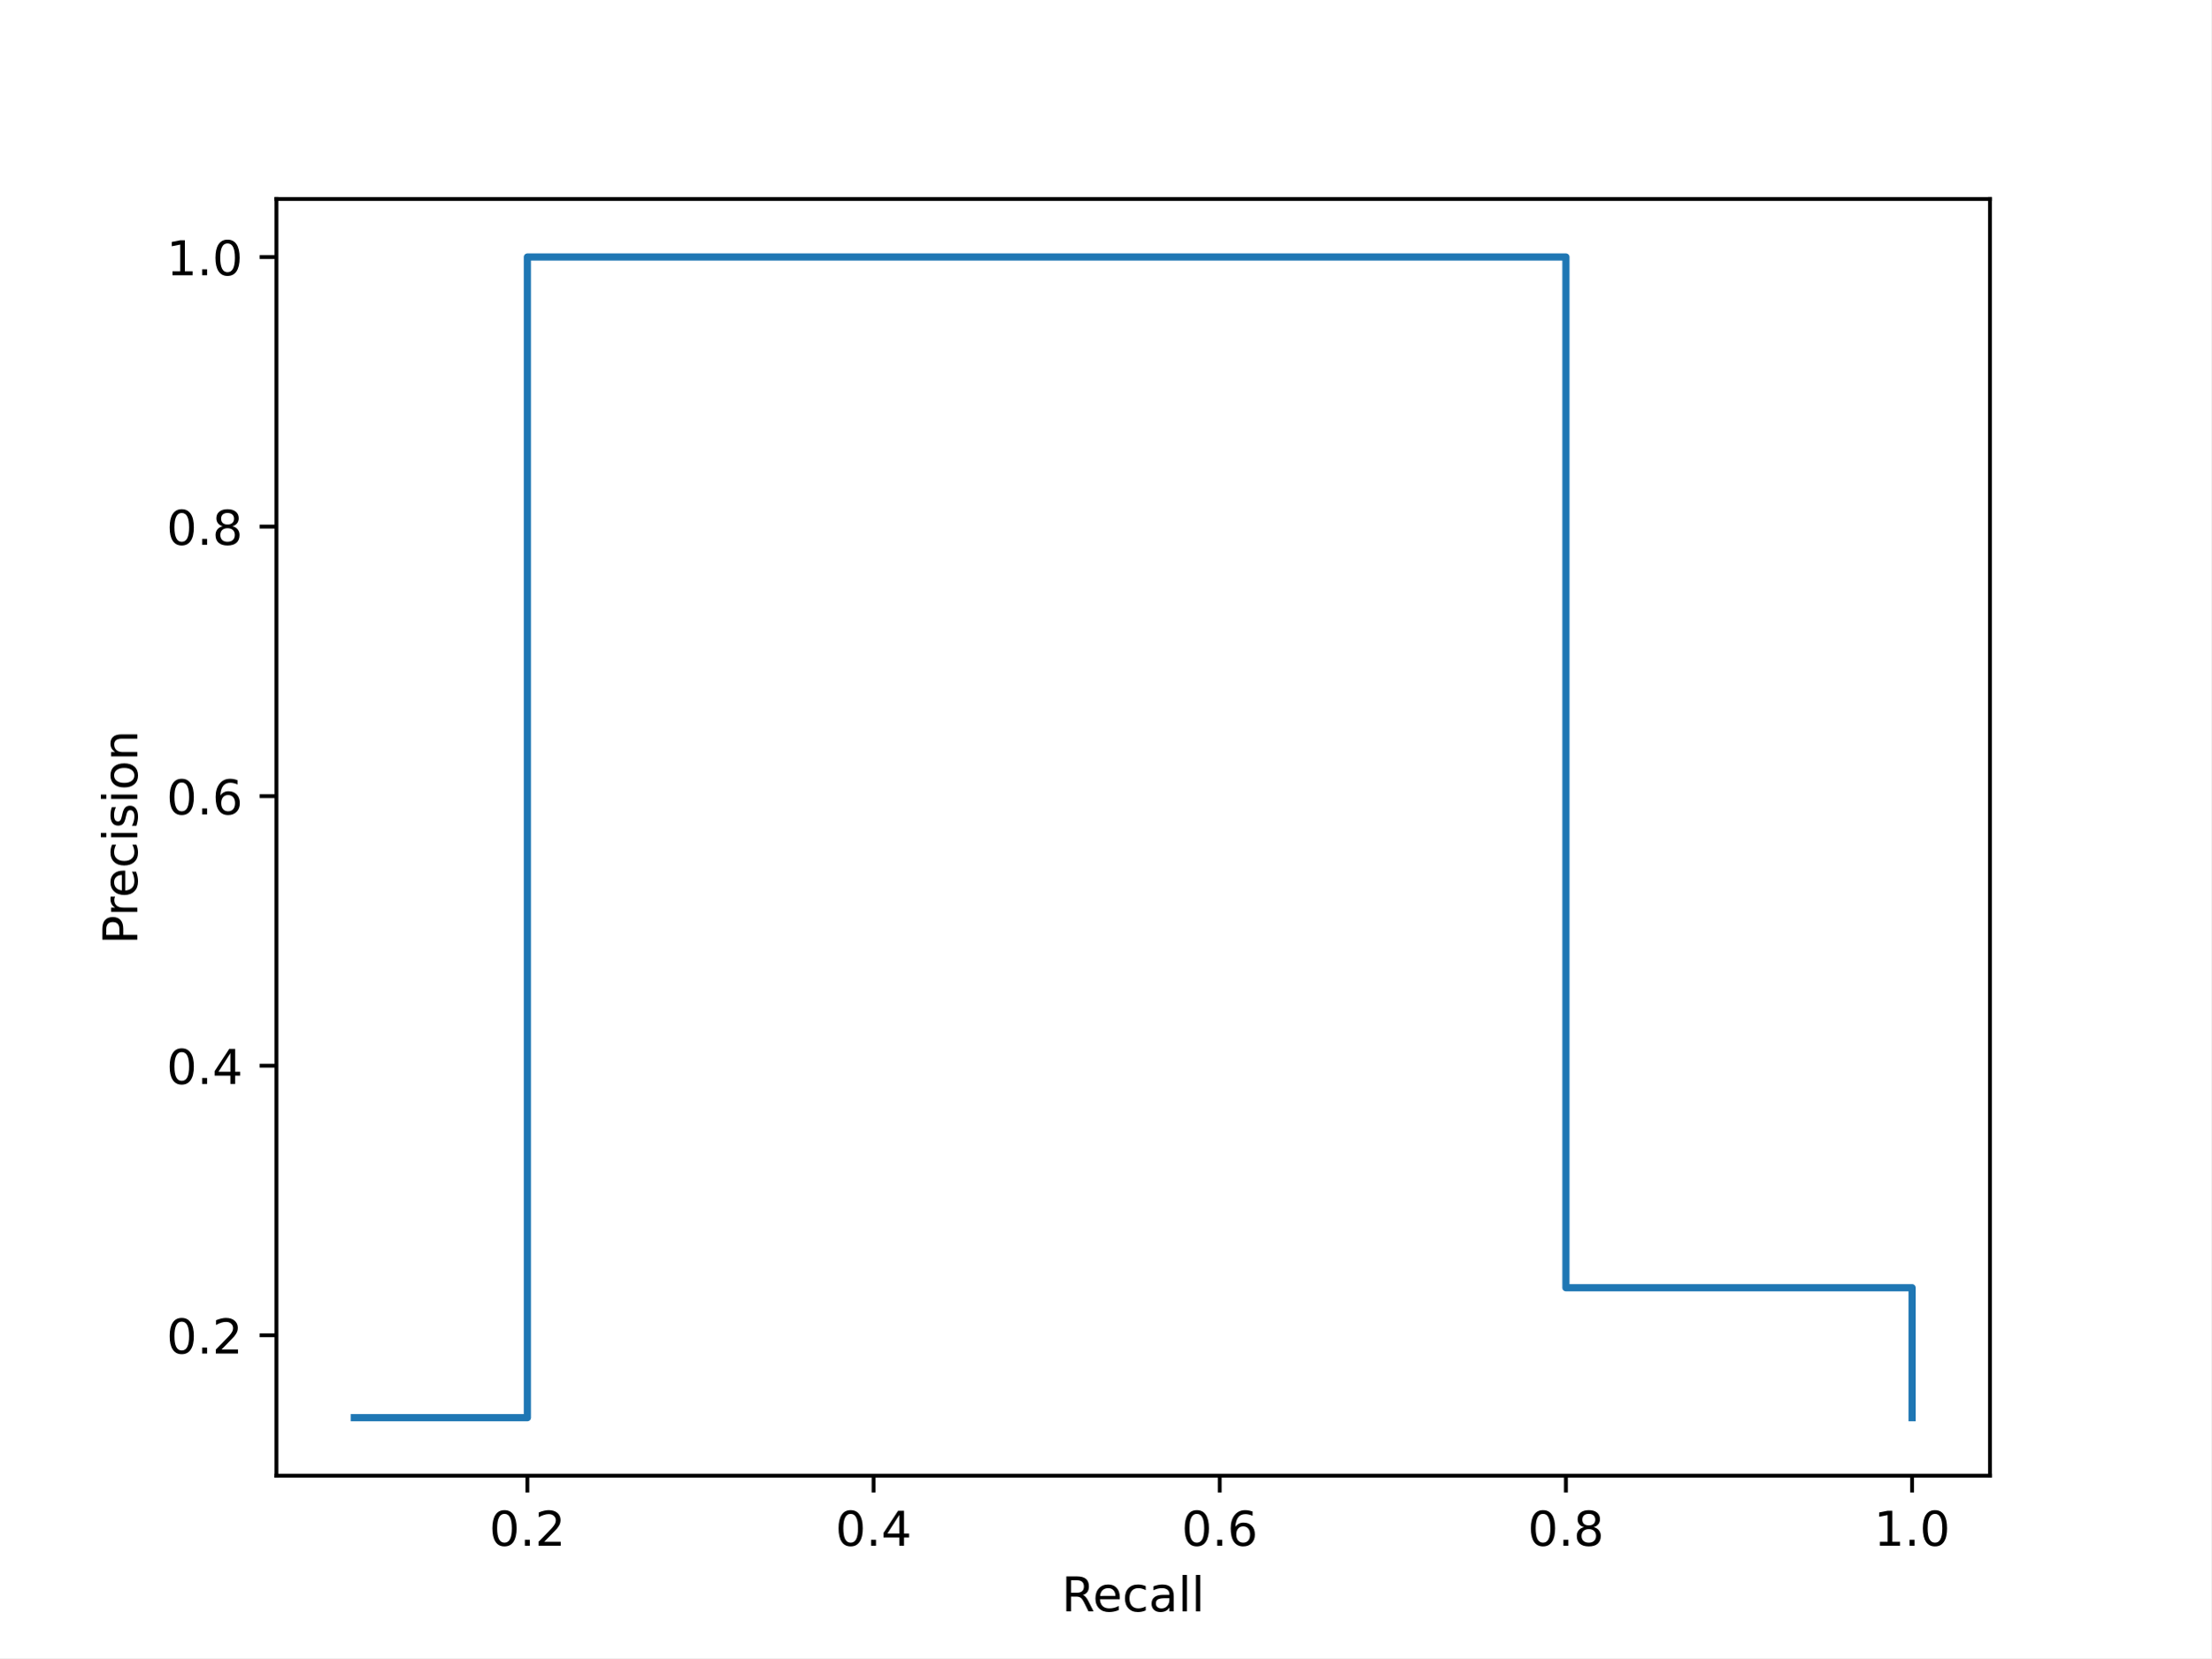
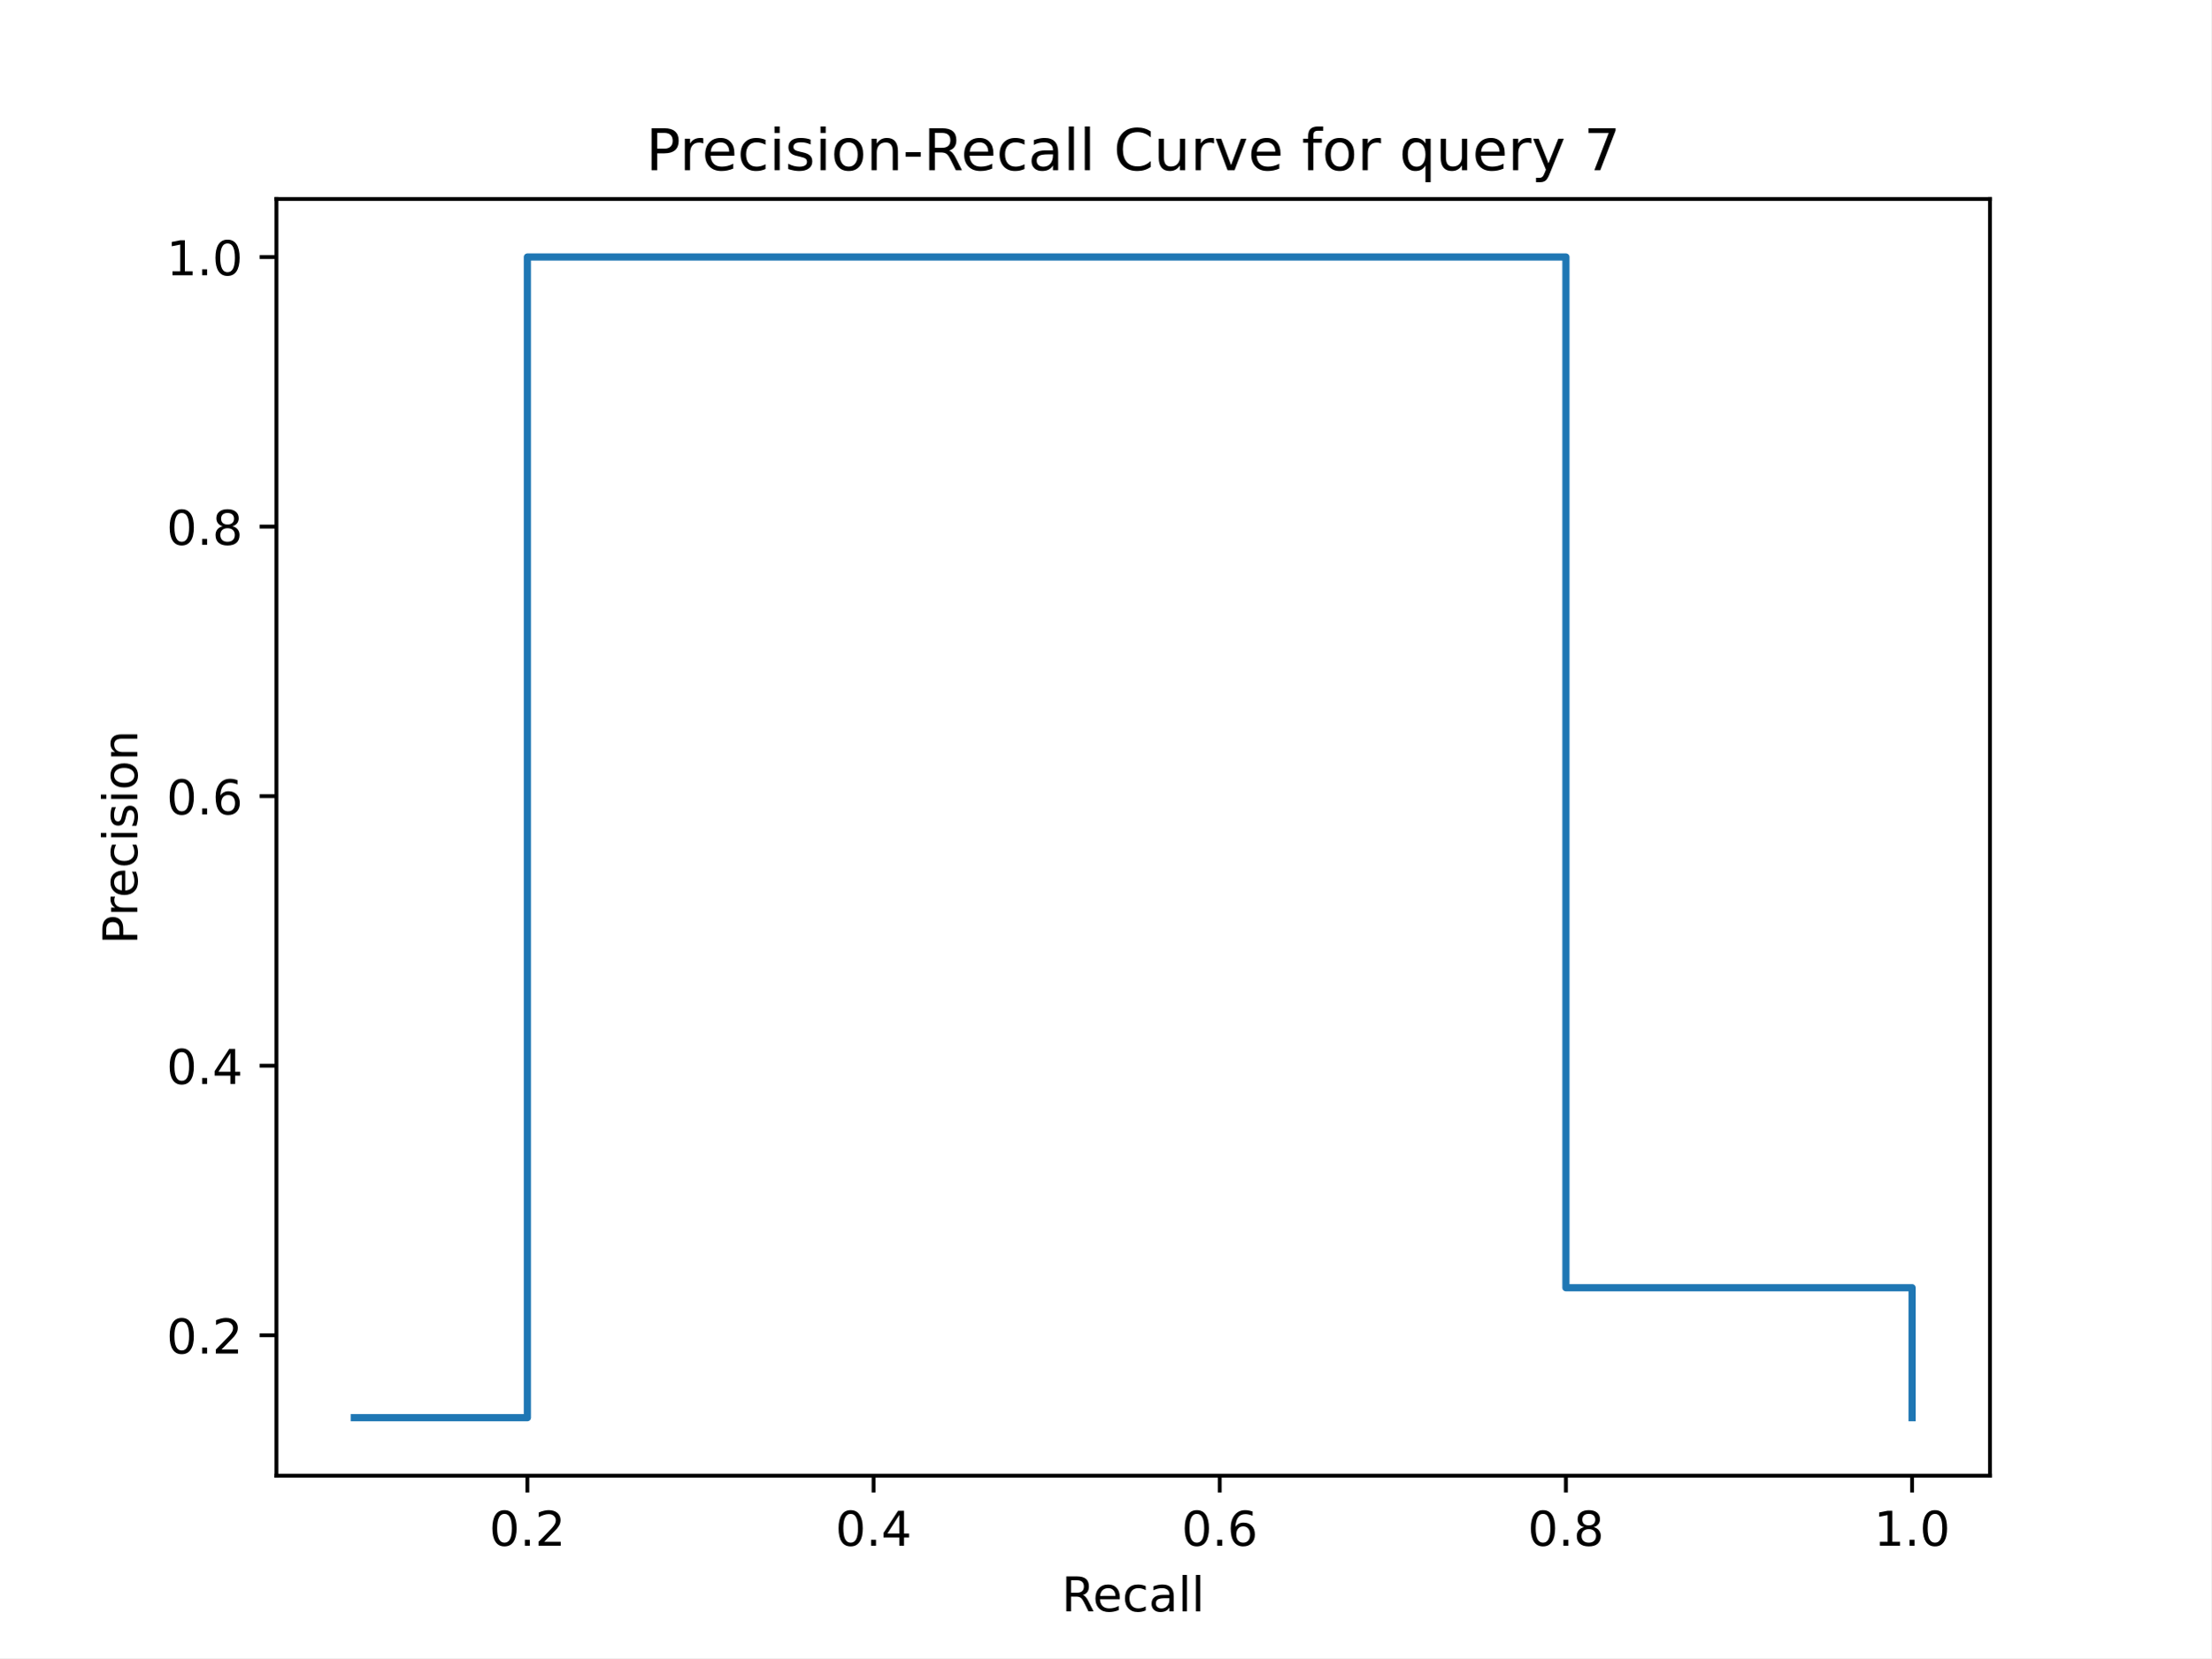
<svg xmlns="http://www.w3.org/2000/svg" xmlns:xlink="http://www.w3.org/1999/xlink" width="460.8pt" height="345.6pt" viewBox="0 0 460.8 345.6" version="1.1">
  <defs>
    <style type="text/css">*{stroke-linejoin: round; stroke-linecap: butt}</style>
  </defs>
  <g id="figure_1">
    <g id="patch_1">
      <path d="M 0 345.6  L 460.8 345.6  L 460.8 0  L 0 0  z " style="fill: #ffffff" />
    </g>
    <g id="axes_1">
      <g id="patch_2">
        <path d="M 57.6 307.584  L 414.72 307.584  L 414.72 41.472  L 57.6 41.472  z " style="fill: #ffffff" />
      </g>
      <g id="matplotlib.axis_1">
        <g id="xtick_1">
          <g id="line2d_1">
            <defs>
-               <path id="mcb017815a5" d="M 0 0  L 0 3.5  " style="stroke: #000000; stroke-width: 0.8" />
-             </defs>
-             <g>
-               <use xlink:href="#mcb017815a5" x="109.905" y="307.584" style="stroke: #000000; stroke-width: 0.8" />
+               <path id="ma1bfacf1b3" d="M 0 0  L 0 3.5  " style="stroke: #000000; stroke-width: 0.8" />
+             </defs>
+             <g>
+               <use xlink:href="#ma1bfacf1b3" x="109.905" y="307.584" style="stroke: #000000; stroke-width: 0.8" />
            </g>
          </g>
          <g id="text_1">
-             <g transform="translate(101.9539 322.1824)scale(0.1 -0.1)">
+             <g transform="translate(101.9539 322.1824) scale(0.1 -0.1)">
              <defs>
                <path id="DejaVuSans-30" d="M 2034 4250  Q 1547 4250 1301 3770  Q 1056 3291 1056 2328  Q 1056 1369 1301 889  Q 1547 409 2034 409  Q 2525 409 2770 889  Q 3016 1369 3016 2328  Q 3016 3291 2770 3770  Q 2525 4250 2034 4250  z M 2034 4750  Q 2819 4750 3233 4129  Q 3647 3509 3647 2328  Q 3647 1150 3233 529  Q 2819 -91 2034 -91  Q 1250 -91 836 529  Q 422 1150 422 2328  Q 422 3509 836 4129  Q 1250 4750 2034 4750  z " transform="scale(0.015625)" />
                <path id="DejaVuSans-2e" d="M 684 794  L 1344 794  L 1344 0  L 684 0  L 684 794  z " transform="scale(0.015625)" />
                <path id="DejaVuSans-32" d="M 1228 531  L 3431 531  L 3431 0  L 469 0  L 469 531  Q 828 903 1448 1529  Q 2069 2156 2228 2338  Q 2531 2678 2651 2914  Q 2772 3150 2772 3378  Q 2772 3750 2511 3984  Q 2250 4219 1831 4219  Q 1534 4219 1204 4116  Q 875 4013 500 3803  L 500 4441  Q 881 4594 1212 4672  Q 1544 4750 1819 4750  Q 2544 4750 2975 4387  Q 3406 4025 3406 3419  Q 3406 3131 3298 2873  Q 3191 2616 2906 2266  Q 2828 2175 2409 1742  Q 1991 1309 1228 531  z " transform="scale(0.015625)" />
              </defs>
              <use xlink:href="#DejaVuSans-30" />
              <use xlink:href="#DejaVuSans-2e" x="63.623" />
              <use xlink:href="#DejaVuSans-32" x="95.41" />
            </g>
          </g>
        </g>
        <g id="xtick_2">
          <g id="line2d_2">
            <g>
-               <use xlink:href="#mcb017815a5" x="182.051" y="307.584" style="stroke: #000000; stroke-width: 0.8" />
+               <use xlink:href="#ma1bfacf1b3" x="182.051" y="307.584" style="stroke: #000000; stroke-width: 0.8" />
            </g>
          </g>
          <g id="text_2">
-             <g transform="translate(174.0993 322.1824)scale(0.1 -0.1)">
+             <g transform="translate(174.0993 322.1824) scale(0.1 -0.1)">
              <defs>
                <path id="DejaVuSans-34" d="M 2419 4116  L 825 1625  L 2419 1625  L 2419 4116  z M 2253 4666  L 3047 4666  L 3047 1625  L 3713 1625  L 3713 1100  L 3047 1100  L 3047 0  L 2419 0  L 2419 1100  L 313 1100  L 313 1709  L 2253 4666  z " transform="scale(0.015625)" />
              </defs>
              <use xlink:href="#DejaVuSans-30" />
              <use xlink:href="#DejaVuSans-2e" x="63.623" />
              <use xlink:href="#DejaVuSans-34" x="95.41" />
            </g>
          </g>
        </g>
        <g id="xtick_3">
          <g id="line2d_3">
            <g>
-               <use xlink:href="#mcb017815a5" x="254.196" y="307.584" style="stroke: #000000; stroke-width: 0.8" />
+               <use xlink:href="#ma1bfacf1b3" x="254.196" y="307.584" style="stroke: #000000; stroke-width: 0.8" />
            </g>
          </g>
          <g id="text_3">
-             <g transform="translate(246.2448 322.1824)scale(0.1 -0.1)">
+             <g transform="translate(246.2448 322.1824) scale(0.1 -0.1)">
              <defs>
                <path id="DejaVuSans-36" d="M 2113 2584  Q 1688 2584 1439 2293  Q 1191 2003 1191 1497  Q 1191 994 1439 701  Q 1688 409 2113 409  Q 2538 409 2786 701  Q 3034 994 3034 1497  Q 3034 2003 2786 2293  Q 2538 2584 2113 2584  z M 3366 4563  L 3366 3988  Q 3128 4100 2886 4159  Q 2644 4219 2406 4219  Q 1781 4219 1451 3797  Q 1122 3375 1075 2522  Q 1259 2794 1537 2939  Q 1816 3084 2150 3084  Q 2853 3084 3261 2657  Q 3669 2231 3669 1497  Q 3669 778 3244 343  Q 2819 -91 2113 -91  Q 1303 -91 875 529  Q 447 1150 447 2328  Q 447 3434 972 4092  Q 1497 4750 2381 4750  Q 2619 4750 2861 4703  Q 3103 4656 3366 4563  z " transform="scale(0.015625)" />
              </defs>
              <use xlink:href="#DejaVuSans-30" />
              <use xlink:href="#DejaVuSans-2e" x="63.623" />
              <use xlink:href="#DejaVuSans-36" x="95.41" />
            </g>
          </g>
        </g>
        <g id="xtick_4">
          <g id="line2d_4">
            <g>
-               <use xlink:href="#mcb017815a5" x="326.342" y="307.584" style="stroke: #000000; stroke-width: 0.8" />
+               <use xlink:href="#ma1bfacf1b3" x="326.342" y="307.584" style="stroke: #000000; stroke-width: 0.8" />
            </g>
          </g>
          <g id="text_4">
-             <g transform="translate(318.3903 322.1824)scale(0.1 -0.1)">
+             <g transform="translate(318.3903 322.1824) scale(0.1 -0.1)">
              <defs>
                <path id="DejaVuSans-38" d="M 2034 2216  Q 1584 2216 1326 1975  Q 1069 1734 1069 1313  Q 1069 891 1326 650  Q 1584 409 2034 409  Q 2484 409 2743 651  Q 3003 894 3003 1313  Q 3003 1734 2745 1975  Q 2488 2216 2034 2216  z M 1403 2484  Q 997 2584 770 2862  Q 544 3141 544 3541  Q 544 4100 942 4425  Q 1341 4750 2034 4750  Q 2731 4750 3128 4425  Q 3525 4100 3525 3541  Q 3525 3141 3298 2862  Q 3072 2584 2669 2484  Q 3125 2378 3379 2068  Q 3634 1759 3634 1313  Q 3634 634 3220 271  Q 2806 -91 2034 -91  Q 1263 -91 848 271  Q 434 634 434 1313  Q 434 1759 690 2068  Q 947 2378 1403 2484  z M 1172 3481  Q 1172 3119 1398 2916  Q 1625 2713 2034 2713  Q 2441 2713 2670 2916  Q 2900 3119 2900 3481  Q 2900 3844 2670 4047  Q 2441 4250 2034 4250  Q 1625 4250 1398 4047  Q 1172 3844 1172 3481  z " transform="scale(0.015625)" />
              </defs>
              <use xlink:href="#DejaVuSans-30" />
              <use xlink:href="#DejaVuSans-2e" x="63.623" />
              <use xlink:href="#DejaVuSans-38" x="95.41" />
            </g>
          </g>
        </g>
        <g id="xtick_5">
          <g id="line2d_5">
            <g>
-               <use xlink:href="#mcb017815a5" x="398.487" y="307.584" style="stroke: #000000; stroke-width: 0.8" />
+               <use xlink:href="#ma1bfacf1b3" x="398.487" y="307.584" style="stroke: #000000; stroke-width: 0.8" />
            </g>
          </g>
          <g id="text_5">
-             <g transform="translate(390.5357 322.1824)scale(0.1 -0.1)">
+             <g transform="translate(390.5357 322.1824) scale(0.1 -0.1)">
              <defs>
                <path id="DejaVuSans-31" d="M 794 531  L 1825 531  L 1825 4091  L 703 3866  L 703 4441  L 1819 4666  L 2450 4666  L 2450 531  L 3481 531  L 3481 0  L 794 0  L 794 531  z " transform="scale(0.015625)" />
              </defs>
              <use xlink:href="#DejaVuSans-31" />
              <use xlink:href="#DejaVuSans-2e" x="63.623" />
              <use xlink:href="#DejaVuSans-30" x="95.41" />
            </g>
          </g>
        </g>
        <g id="text_6">
-           <g transform="translate(221.2428 335.8606)scale(0.1 -0.1)">
+           <g transform="translate(221.2428 335.8606) scale(0.1 -0.1)">
            <defs>
              <path id="DejaVuSans-52" d="M 2841 2188  Q 3044 2119 3236 1894  Q 3428 1669 3622 1275  L 4263 0  L 3584 0  L 2988 1197  Q 2756 1666 2539 1819  Q 2322 1972 1947 1972  L 1259 1972  L 1259 0  L 628 0  L 628 4666  L 2053 4666  Q 2853 4666 3247 4331  Q 3641 3997 3641 3322  Q 3641 2881 3436 2590  Q 3231 2300 2841 2188  z M 1259 4147  L 1259 2491  L 2053 2491  Q 2509 2491 2742 2702  Q 2975 2913 2975 3322  Q 2975 3731 2742 3939  Q 2509 4147 2053 4147  L 1259 4147  z " transform="scale(0.015625)" />
              <path id="DejaVuSans-65" d="M 3597 1894  L 3597 1613  L 953 1613  Q 991 1019 1311 708  Q 1631 397 2203 397  Q 2534 397 2845 478  Q 3156 559 3463 722  L 3463 178  Q 3153 47 2828 -22  Q 2503 -91 2169 -91  Q 1331 -91 842 396  Q 353 884 353 1716  Q 353 2575 817 3079  Q 1281 3584 2069 3584  Q 2775 3584 3186 3129  Q 3597 2675 3597 1894  z M 3022 2063  Q 3016 2534 2758 2815  Q 2500 3097 2075 3097  Q 1594 3097 1305 2825  Q 1016 2553 972 2059  L 3022 2063  z " transform="scale(0.015625)" />
              <path id="DejaVuSans-63" d="M 3122 3366  L 3122 2828  Q 2878 2963 2633 3030  Q 2388 3097 2138 3097  Q 1578 3097 1268 2742  Q 959 2388 959 1747  Q 959 1106 1268 751  Q 1578 397 2138 397  Q 2388 397 2633 464  Q 2878 531 3122 666  L 3122 134  Q 2881 22 2623 -34  Q 2366 -91 2075 -91  Q 1284 -91 818 406  Q 353 903 353 1747  Q 353 2603 823 3093  Q 1294 3584 2113 3584  Q 2378 3584 2631 3529  Q 2884 3475 3122 3366  z " transform="scale(0.015625)" />
              <path id="DejaVuSans-61" d="M 2194 1759  Q 1497 1759 1228 1600  Q 959 1441 959 1056  Q 959 750 1161 570  Q 1363 391 1709 391  Q 2188 391 2477 730  Q 2766 1069 2766 1631  L 2766 1759  L 2194 1759  z M 3341 1997  L 3341 0  L 2766 0  L 2766 531  Q 2569 213 2275 61  Q 1981 -91 1556 -91  Q 1019 -91 701 211  Q 384 513 384 1019  Q 384 1609 779 1909  Q 1175 2209 1959 2209  L 2766 2209  L 2766 2266  Q 2766 2663 2505 2880  Q 2244 3097 1772 3097  Q 1472 3097 1187 3025  Q 903 2953 641 2809  L 641 3341  Q 956 3463 1253 3523  Q 1550 3584 1831 3584  Q 2591 3584 2966 3190  Q 3341 2797 3341 1997  z " transform="scale(0.015625)" />
              <path id="DejaVuSans-6c" d="M 603 4863  L 1178 4863  L 1178 0  L 603 0  L 603 4863  z " transform="scale(0.015625)" />
            </defs>
            <use xlink:href="#DejaVuSans-52" />
            <use xlink:href="#DejaVuSans-65" x="64.982" />
            <use xlink:href="#DejaVuSans-63" x="126.506" />
            <use xlink:href="#DejaVuSans-61" x="181.486" />
            <use xlink:href="#DejaVuSans-6c" x="242.766" />
            <use xlink:href="#DejaVuSans-6c" x="270.549" />
          </g>
        </g>
      </g>
      <g id="matplotlib.axis_2">
        <g id="ytick_1">
          <g id="line2d_6">
            <defs>
-               <path id="m35cabcdf6e" d="M 0 0  L -3.5 0  " style="stroke: #000000; stroke-width: 0.8" />
-             </defs>
-             <g>
-               <use xlink:href="#m35cabcdf6e" x="57.6" y="278.319" style="stroke: #000000; stroke-width: 0.8" />
+               <path id="m0465d04b73" d="M 0 0  L -3.5 0  " style="stroke: #000000; stroke-width: 0.8" />
+             </defs>
+             <g>
+               <use xlink:href="#m0465d04b73" x="57.6" y="278.319" style="stroke: #000000; stroke-width: 0.8" />
            </g>
          </g>
          <g id="text_7">
-             <g transform="translate(34.69687 282.1187)scale(0.1 -0.1)">
+             <g transform="translate(34.69687 282.1187) scale(0.1 -0.1)">
              <use xlink:href="#DejaVuSans-30" />
              <use xlink:href="#DejaVuSans-2e" x="63.623" />
              <use xlink:href="#DejaVuSans-32" x="95.41" />
            </g>
          </g>
        </g>
        <g id="ytick_2">
          <g id="line2d_7">
            <g>
-               <use xlink:href="#m35cabcdf6e" x="57.6" y="222.132" style="stroke: #000000; stroke-width: 0.8" />
+               <use xlink:href="#m0465d04b73" x="57.6" y="222.132" style="stroke: #000000; stroke-width: 0.8" />
            </g>
          </g>
          <g id="text_8">
-             <g transform="translate(34.69687 225.9308)scale(0.1 -0.1)">
+             <g transform="translate(34.69687 225.9308) scale(0.1 -0.1)">
              <use xlink:href="#DejaVuSans-30" />
              <use xlink:href="#DejaVuSans-2e" x="63.623" />
              <use xlink:href="#DejaVuSans-34" x="95.41" />
            </g>
          </g>
        </g>
        <g id="ytick_3">
          <g id="line2d_8">
            <g>
-               <use xlink:href="#m35cabcdf6e" x="57.6" y="165.944" style="stroke: #000000; stroke-width: 0.8" />
+               <use xlink:href="#m0465d04b73" x="57.6" y="165.944" style="stroke: #000000; stroke-width: 0.8" />
            </g>
          </g>
          <g id="text_9">
-             <g transform="translate(34.69687 169.743)scale(0.1 -0.1)">
+             <g transform="translate(34.69687 169.743) scale(0.1 -0.1)">
              <use xlink:href="#DejaVuSans-30" />
              <use xlink:href="#DejaVuSans-2e" x="63.623" />
              <use xlink:href="#DejaVuSans-36" x="95.41" />
            </g>
          </g>
        </g>
        <g id="ytick_4">
          <g id="line2d_9">
            <g>
-               <use xlink:href="#m35cabcdf6e" x="57.6" y="109.756" style="stroke: #000000; stroke-width: 0.8" />
+               <use xlink:href="#m0465d04b73" x="57.6" y="109.756" style="stroke: #000000; stroke-width: 0.8" />
            </g>
          </g>
          <g id="text_10">
-             <g transform="translate(34.69687 113.5551)scale(0.1 -0.1)">
+             <g transform="translate(34.69687 113.5551) scale(0.1 -0.1)">
              <use xlink:href="#DejaVuSans-30" />
              <use xlink:href="#DejaVuSans-2e" x="63.623" />
              <use xlink:href="#DejaVuSans-38" x="95.41" />
            </g>
          </g>
        </g>
        <g id="ytick_5">
          <g id="line2d_10">
            <g>
-               <use xlink:href="#m35cabcdf6e" x="57.6" y="53.568" style="stroke: #000000; stroke-width: 0.8" />
+               <use xlink:href="#m0465d04b73" x="57.6" y="53.568" style="stroke: #000000; stroke-width: 0.8" />
            </g>
          </g>
          <g id="text_11">
-             <g transform="translate(34.69687 57.36722)scale(0.1 -0.1)">
+             <g transform="translate(34.69687 57.36722) scale(0.1 -0.1)">
              <use xlink:href="#DejaVuSans-31" />
              <use xlink:href="#DejaVuSans-2e" x="63.623" />
              <use xlink:href="#DejaVuSans-30" x="95.41" />
            </g>
          </g>
        </g>
        <g id="text_12">
-           <g transform="translate(28.61719 196.835)rotate(-90)scale(0.1 -0.1)">
+           <g transform="translate(28.61719 196.835) rotate(-90) scale(0.1 -0.1)">
            <defs>
              <path id="DejaVuSans-50" d="M 1259 4147  L 1259 2394  L 2053 2394  Q 2494 2394 2734 2622  Q 2975 2850 2975 3272  Q 2975 3691 2734 3919  Q 2494 4147 2053 4147  L 1259 4147  z M 628 4666  L 2053 4666  Q 2838 4666 3239 4311  Q 3641 3956 3641 3272  Q 3641 2581 3239 2228  Q 2838 1875 2053 1875  L 1259 1875  L 1259 0  L 628 0  L 628 4666  z " transform="scale(0.015625)" />
              <path id="DejaVuSans-72" d="M 2631 2963  Q 2534 3019 2420 3045  Q 2306 3072 2169 3072  Q 1681 3072 1420 2755  Q 1159 2438 1159 1844  L 1159 0  L 581 0  L 581 3500  L 1159 3500  L 1159 2956  Q 1341 3275 1631 3429  Q 1922 3584 2338 3584  Q 2397 3584 2469 3576  Q 2541 3569 2628 3553  L 2631 2963  z " transform="scale(0.015625)" />
              <path id="DejaVuSans-69" d="M 603 3500  L 1178 3500  L 1178 0  L 603 0  L 603 3500  z M 603 4863  L 1178 4863  L 1178 4134  L 603 4134  L 603 4863  z " transform="scale(0.015625)" />
              <path id="DejaVuSans-73" d="M 2834 3397  L 2834 2853  Q 2591 2978 2328 3040  Q 2066 3103 1784 3103  Q 1356 3103 1142 2972  Q 928 2841 928 2578  Q 928 2378 1081 2264  Q 1234 2150 1697 2047  L 1894 2003  Q 2506 1872 2764 1633  Q 3022 1394 3022 966  Q 3022 478 2636 193  Q 2250 -91 1575 -91  Q 1294 -91 989 -36  Q 684 19 347 128  L 347 722  Q 666 556 975 473  Q 1284 391 1588 391  Q 1994 391 2212 530  Q 2431 669 2431 922  Q 2431 1156 2273 1281  Q 2116 1406 1581 1522  L 1381 1569  Q 847 1681 609 1914  Q 372 2147 372 2553  Q 372 3047 722 3315  Q 1072 3584 1716 3584  Q 2034 3584 2315 3537  Q 2597 3491 2834 3397  z " transform="scale(0.015625)" />
              <path id="DejaVuSans-6f" d="M 1959 3097  Q 1497 3097 1228 2736  Q 959 2375 959 1747  Q 959 1119 1226 758  Q 1494 397 1959 397  Q 2419 397 2687 759  Q 2956 1122 2956 1747  Q 2956 2369 2687 2733  Q 2419 3097 1959 3097  z M 1959 3584  Q 2709 3584 3137 3096  Q 3566 2609 3566 1747  Q 3566 888 3137 398  Q 2709 -91 1959 -91  Q 1206 -91 779 398  Q 353 888 353 1747  Q 353 2609 779 3096  Q 1206 3584 1959 3584  z " transform="scale(0.015625)" />
              <path id="DejaVuSans-6e" d="M 3513 2113  L 3513 0  L 2938 0  L 2938 2094  Q 2938 2591 2744 2837  Q 2550 3084 2163 3084  Q 1697 3084 1428 2787  Q 1159 2491 1159 1978  L 1159 0  L 581 0  L 581 3500  L 1159 3500  L 1159 2956  Q 1366 3272 1645 3428  Q 1925 3584 2291 3584  Q 2894 3584 3203 3211  Q 3513 2838 3513 2113  z " transform="scale(0.015625)" />
            </defs>
            <use xlink:href="#DejaVuSans-50" />
            <use xlink:href="#DejaVuSans-72" x="58.553" />
            <use xlink:href="#DejaVuSans-65" x="97.416" />
            <use xlink:href="#DejaVuSans-63" x="158.939" />
            <use xlink:href="#DejaVuSans-69" x="213.92" />
            <use xlink:href="#DejaVuSans-73" x="241.703" />
            <use xlink:href="#DejaVuSans-69" x="293.803" />
            <use xlink:href="#DejaVuSans-6f" x="321.586" />
            <use xlink:href="#DejaVuSans-6e" x="382.768" />
          </g>
        </g>
      </g>
      <g id="line2d_11">
-         <path d="M 73.833 295.488  L 109.905 295.488  L 109.905 53.568  L 145.978 53.568  L 145.978 53.568  L 182.051 53.568  L 182.051 53.568  L 218.124 53.568  L 218.124 53.568  L 254.196 53.568  L 254.196 53.568  L 290.269 53.568  L 290.269 53.568  L 326.342 53.568  L 326.342 268.404  L 362.415 268.404  L 362.415 268.404  L 398.487 268.404  L 398.487 295.488  " clip-path="url(#p64ec299c64)" style="fill: none; stroke: #1f77b4; stroke-width: 1.5; stroke-linecap: square" />
+         <path d="M 73.833 295.488  L 109.905 295.488  L 109.905 53.568  L 145.978 53.568  L 145.978 53.568  L 182.051 53.568  L 182.051 53.568  L 218.124 53.568  L 218.124 53.568  L 254.196 53.568  L 254.196 53.568  L 290.269 53.568  L 290.269 53.568  L 326.342 53.568  L 326.342 268.404  L 362.415 268.404  L 362.415 268.404  L 398.487 268.404  L 398.487 295.488  " clip-path="url(#pf8bc11b78d)" style="fill: none; stroke: #1f77b4; stroke-width: 1.5; stroke-linecap: square" />
      </g>
      <g id="patch_3">
        <path d="M 57.6 307.584  L 57.6 41.472  " style="fill: none; stroke: #000000; stroke-width: 0.8; stroke-linejoin: miter; stroke-linecap: square" />
      </g>
      <g id="patch_4">
        <path d="M 414.72 307.584  L 414.72 41.472  " style="fill: none; stroke: #000000; stroke-width: 0.8; stroke-linejoin: miter; stroke-linecap: square" />
      </g>
      <g id="patch_5">
        <path d="M 57.6 307.584  L 414.72 307.584  " style="fill: none; stroke: #000000; stroke-width: 0.8; stroke-linejoin: miter; stroke-linecap: square" />
      </g>
      <g id="patch_6">
        <path d="M 57.6 41.472  L 414.72 41.472  " style="fill: none; stroke: #000000; stroke-width: 0.8; stroke-linejoin: miter; stroke-linecap: square" />
+       </g>
+       <g id="text_13">
+         <g transform="translate(134.6081 35.472) scale(0.12 -0.12)">
+           <defs>
+             <path id="DejaVuSans-2d" d="M 313 2009  L 1997 2009  L 1997 1497  L 313 1497  L 313 2009  z " transform="scale(0.015625)" />
+             <path id="DejaVuSans-20" transform="scale(0.015625)" />
+             <path id="DejaVuSans-43" d="M 4122 4306  L 4122 3641  Q 3803 3938 3442 4084  Q 3081 4231 2675 4231  Q 1875 4231 1450 3742  Q 1025 3253 1025 2328  Q 1025 1406 1450 917  Q 1875 428 2675 428  Q 3081 428 3442 575  Q 3803 722 4122 1019  L 4122 359  Q 3791 134 3420 21  Q 3050 -91 2638 -91  Q 1578 -91 968 557  Q 359 1206 359 2328  Q 359 3453 968 4101  Q 1578 4750 2638 4750  Q 3056 4750 3426 4639  Q 3797 4528 4122 4306  z " transform="scale(0.015625)" />
+             <path id="DejaVuSans-75" d="M 544 1381  L 544 3500  L 1119 3500  L 1119 1403  Q 1119 906 1312 657  Q 1506 409 1894 409  Q 2359 409 2629 706  Q 2900 1003 2900 1516  L 2900 3500  L 3475 3500  L 3475 0  L 2900 0  L 2900 538  Q 2691 219 2414 64  Q 2138 -91 1772 -91  Q 1169 -91 856 284  Q 544 659 544 1381  z M 1991 3584  L 1991 3584  z " transform="scale(0.015625)" />
+             <path id="DejaVuSans-76" d="M 191 3500  L 800 3500  L 1894 563  L 2988 3500  L 3597 3500  L 2284 0  L 1503 0  L 191 3500  z " transform="scale(0.015625)" />
+             <path id="DejaVuSans-66" d="M 2375 4863  L 2375 4384  L 1825 4384  Q 1516 4384 1395 4259  Q 1275 4134 1275 3809  L 1275 3500  L 2222 3500  L 2222 3053  L 1275 3053  L 1275 0  L 697 0  L 697 3053  L 147 3053  L 147 3500  L 697 3500  L 697 3744  Q 697 4328 969 4595  Q 1241 4863 1831 4863  L 2375 4863  z " transform="scale(0.015625)" />
+             <path id="DejaVuSans-71" d="M 947 1747  Q 947 1113 1208 752  Q 1469 391 1925 391  Q 2381 391 2643 752  Q 2906 1113 2906 1747  Q 2906 2381 2643 2742  Q 2381 3103 1925 3103  Q 1469 3103 1208 2742  Q 947 2381 947 1747  z M 2906 525  Q 2725 213 2448 61  Q 2172 -91 1784 -91  Q 1150 -91 751 415  Q 353 922 353 1747  Q 353 2572 751 3078  Q 1150 3584 1784 3584  Q 2172 3584 2448 3432  Q 2725 3281 2906 2969  L 2906 3500  L 3481 3500  L 3481 -1331  L 2906 -1331  L 2906 525  z " transform="scale(0.015625)" />
+             <path id="DejaVuSans-79" d="M 2059 -325  Q 1816 -950 1584 -1140  Q 1353 -1331 966 -1331  L 506 -1331  L 506 -850  L 844 -850  Q 1081 -850 1212 -737  Q 1344 -625 1503 -206  L 1606 56  L 191 3500  L 800 3500  L 1894 763  L 2988 3500  L 3597 3500  L 2059 -325  z " transform="scale(0.015625)" />
+             <path id="DejaVuSans-37" d="M 525 4666  L 3525 4666  L 3525 4397  L 1831 0  L 1172 0  L 2766 4134  L 525 4134  L 525 4666  z " transform="scale(0.015625)" />
+           </defs>
+           <use xlink:href="#DejaVuSans-50" />
+           <use xlink:href="#DejaVuSans-72" x="58.553" />
+           <use xlink:href="#DejaVuSans-65" x="97.416" />
+           <use xlink:href="#DejaVuSans-63" x="158.939" />
+           <use xlink:href="#DejaVuSans-69" x="213.92" />
+           <use xlink:href="#DejaVuSans-73" x="241.703" />
+           <use xlink:href="#DejaVuSans-69" x="293.803" />
+           <use xlink:href="#DejaVuSans-6f" x="321.586" />
+           <use xlink:href="#DejaVuSans-6e" x="382.768" />
+           <use xlink:href="#DejaVuSans-2d" x="446.146" />
+           <use xlink:href="#DejaVuSans-52" x="482.23" />
+           <use xlink:href="#DejaVuSans-65" x="547.213" />
+           <use xlink:href="#DejaVuSans-63" x="608.736" />
+           <use xlink:href="#DejaVuSans-61" x="663.717" />
+           <use xlink:href="#DejaVuSans-6c" x="724.996" />
+           <use xlink:href="#DejaVuSans-6c" x="752.779" />
+           <use xlink:href="#DejaVuSans-20" x="780.562" />
+           <use xlink:href="#DejaVuSans-43" x="812.35" />
+           <use xlink:href="#DejaVuSans-75" x="882.174" />
+           <use xlink:href="#DejaVuSans-72" x="945.553" />
+           <use xlink:href="#DejaVuSans-76" x="986.666" />
+           <use xlink:href="#DejaVuSans-65" x="1045.846" />
+           <use xlink:href="#DejaVuSans-20" x="1107.369" />
+           <use xlink:href="#DejaVuSans-66" x="1139.156" />
+           <use xlink:href="#DejaVuSans-6f" x="1174.361" />
+           <use xlink:href="#DejaVuSans-72" x="1235.543" />
+           <use xlink:href="#DejaVuSans-20" x="1276.656" />
+           <use xlink:href="#DejaVuSans-71" x="1308.443" />
+           <use xlink:href="#DejaVuSans-75" x="1371.92" />
+           <use xlink:href="#DejaVuSans-65" x="1435.299" />
+           <use xlink:href="#DejaVuSans-72" x="1496.822" />
+           <use xlink:href="#DejaVuSans-79" x="1537.936" />
+           <use xlink:href="#DejaVuSans-20" x="1597.115" />
+           <use xlink:href="#DejaVuSans-37" x="1628.902" />
+         </g>
      </g>
    </g>
  </g>
  <defs>
-     <clipPath id="p64ec299c64">
+     <clipPath id="pf8bc11b78d">
      <rect x="57.6" y="41.472" width="357.12" height="266.112" />
    </clipPath>
  </defs>
</svg>
